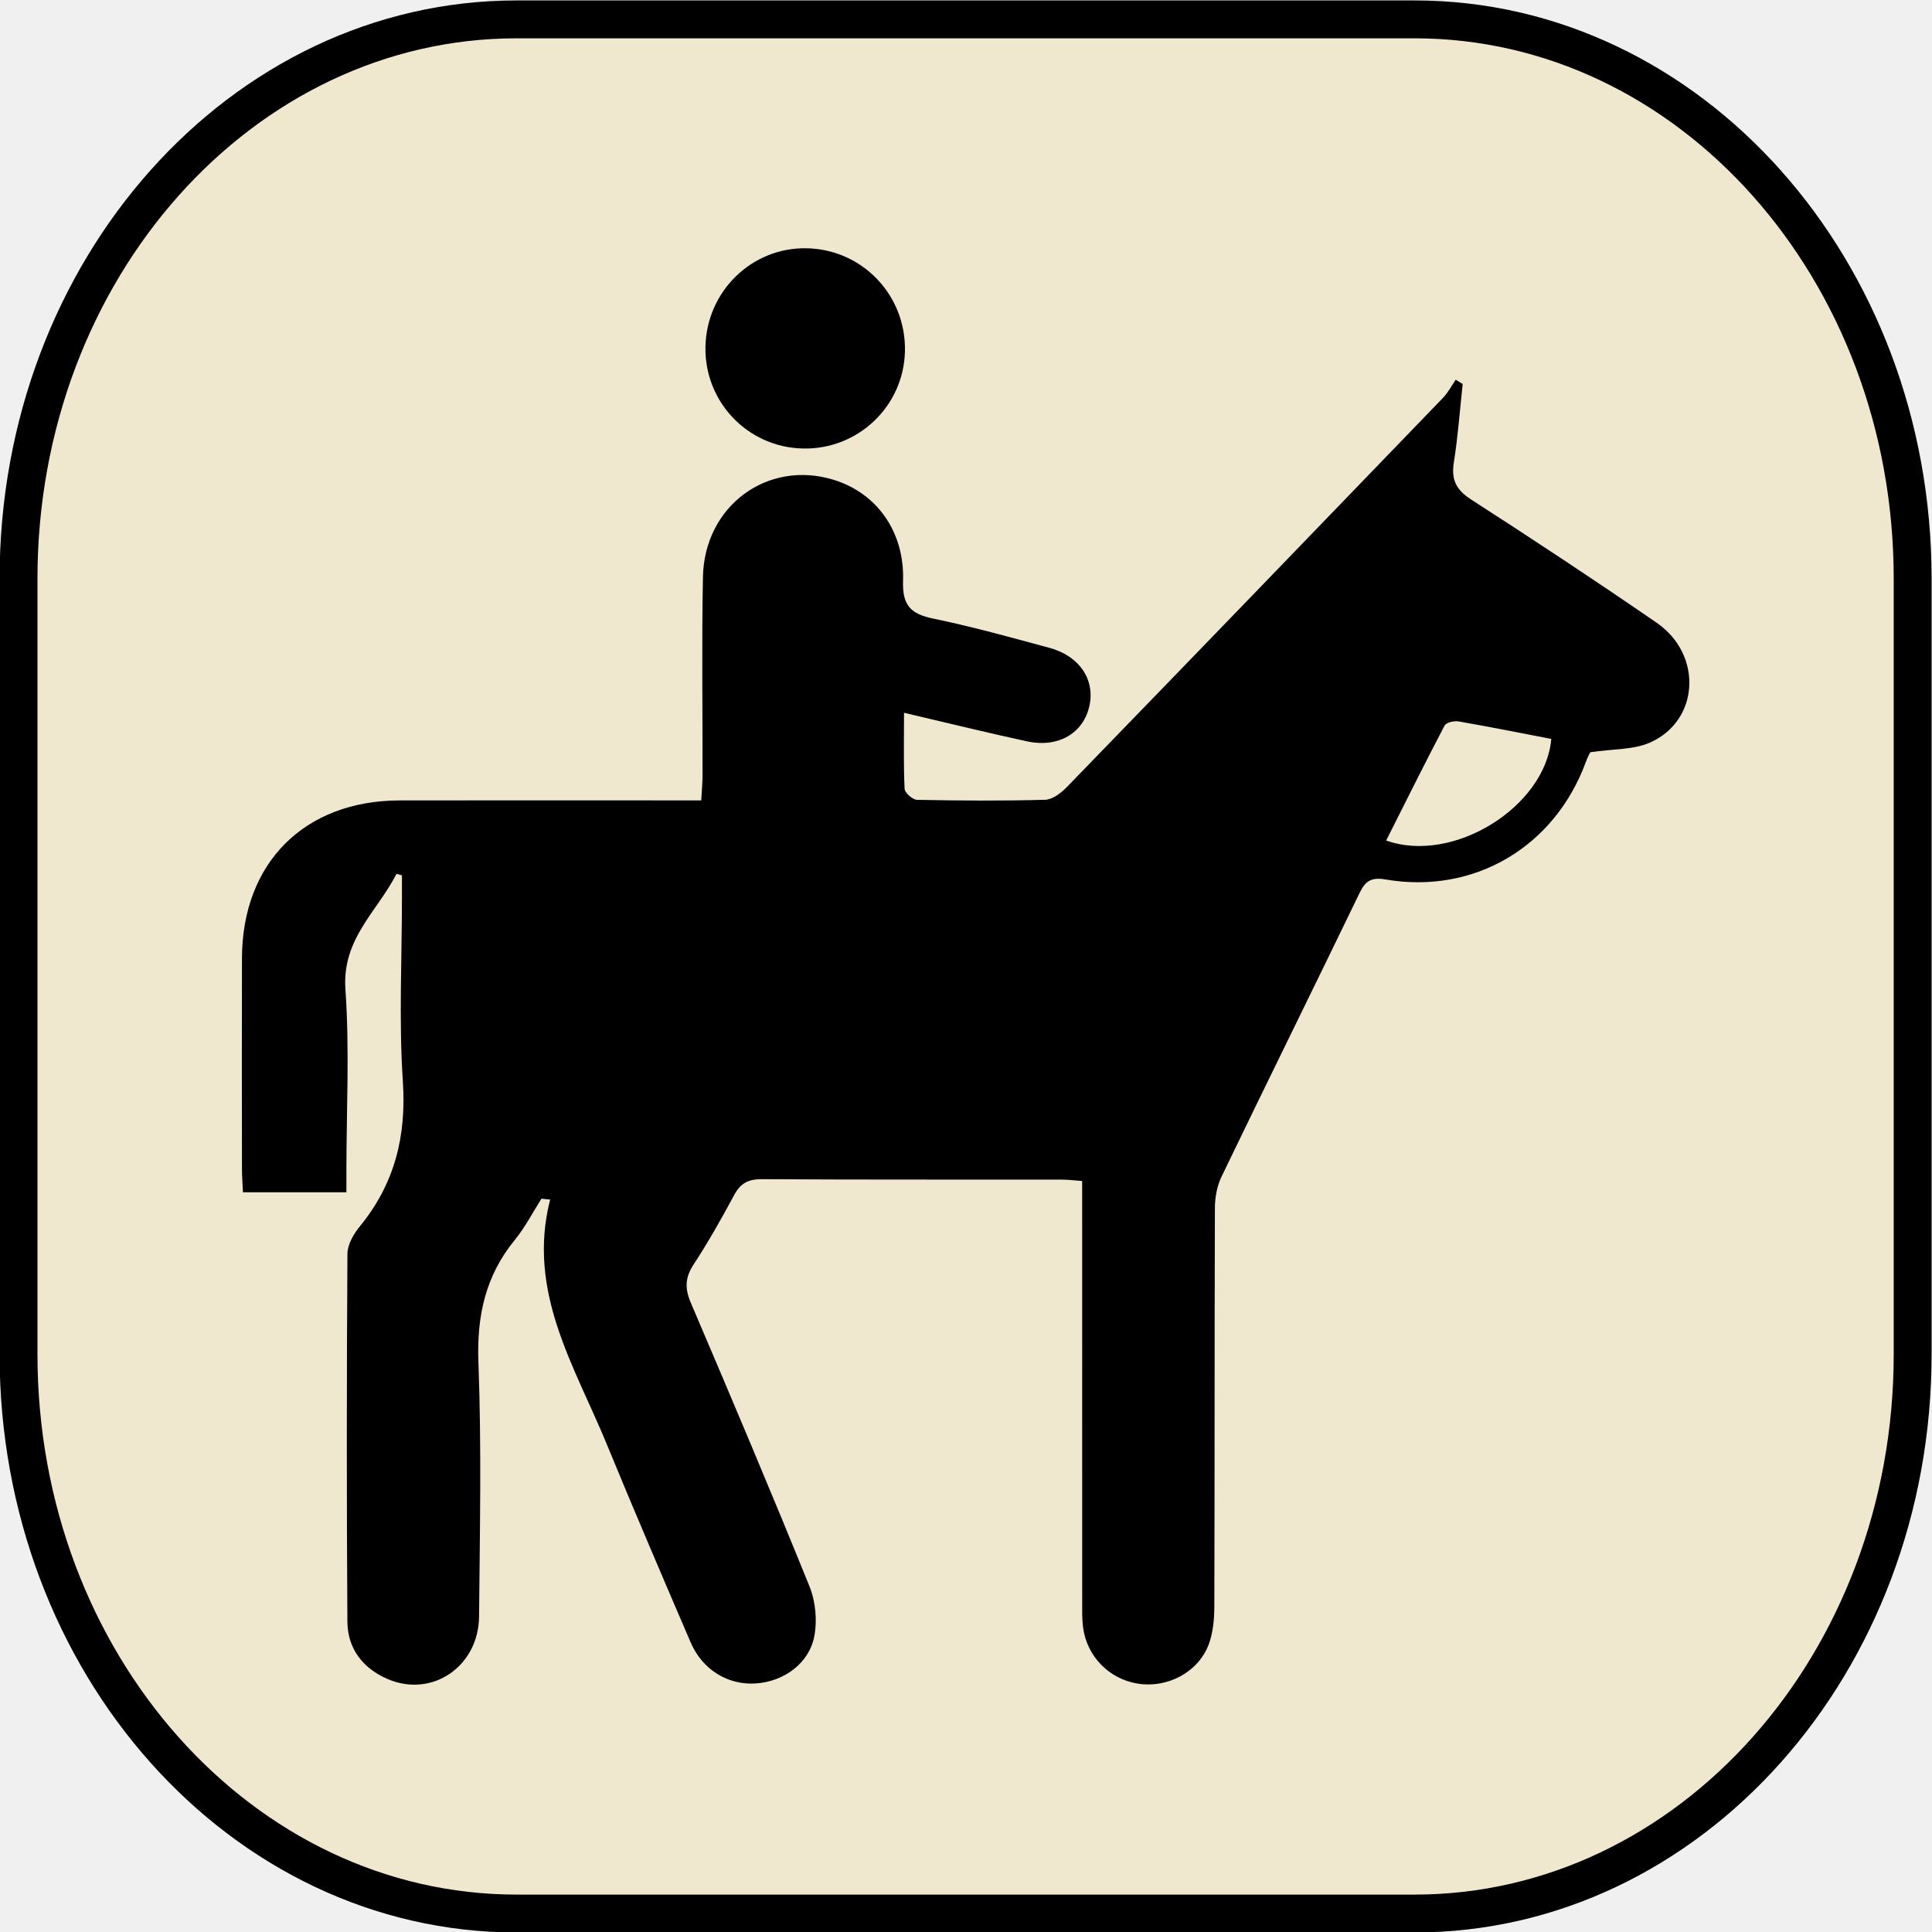
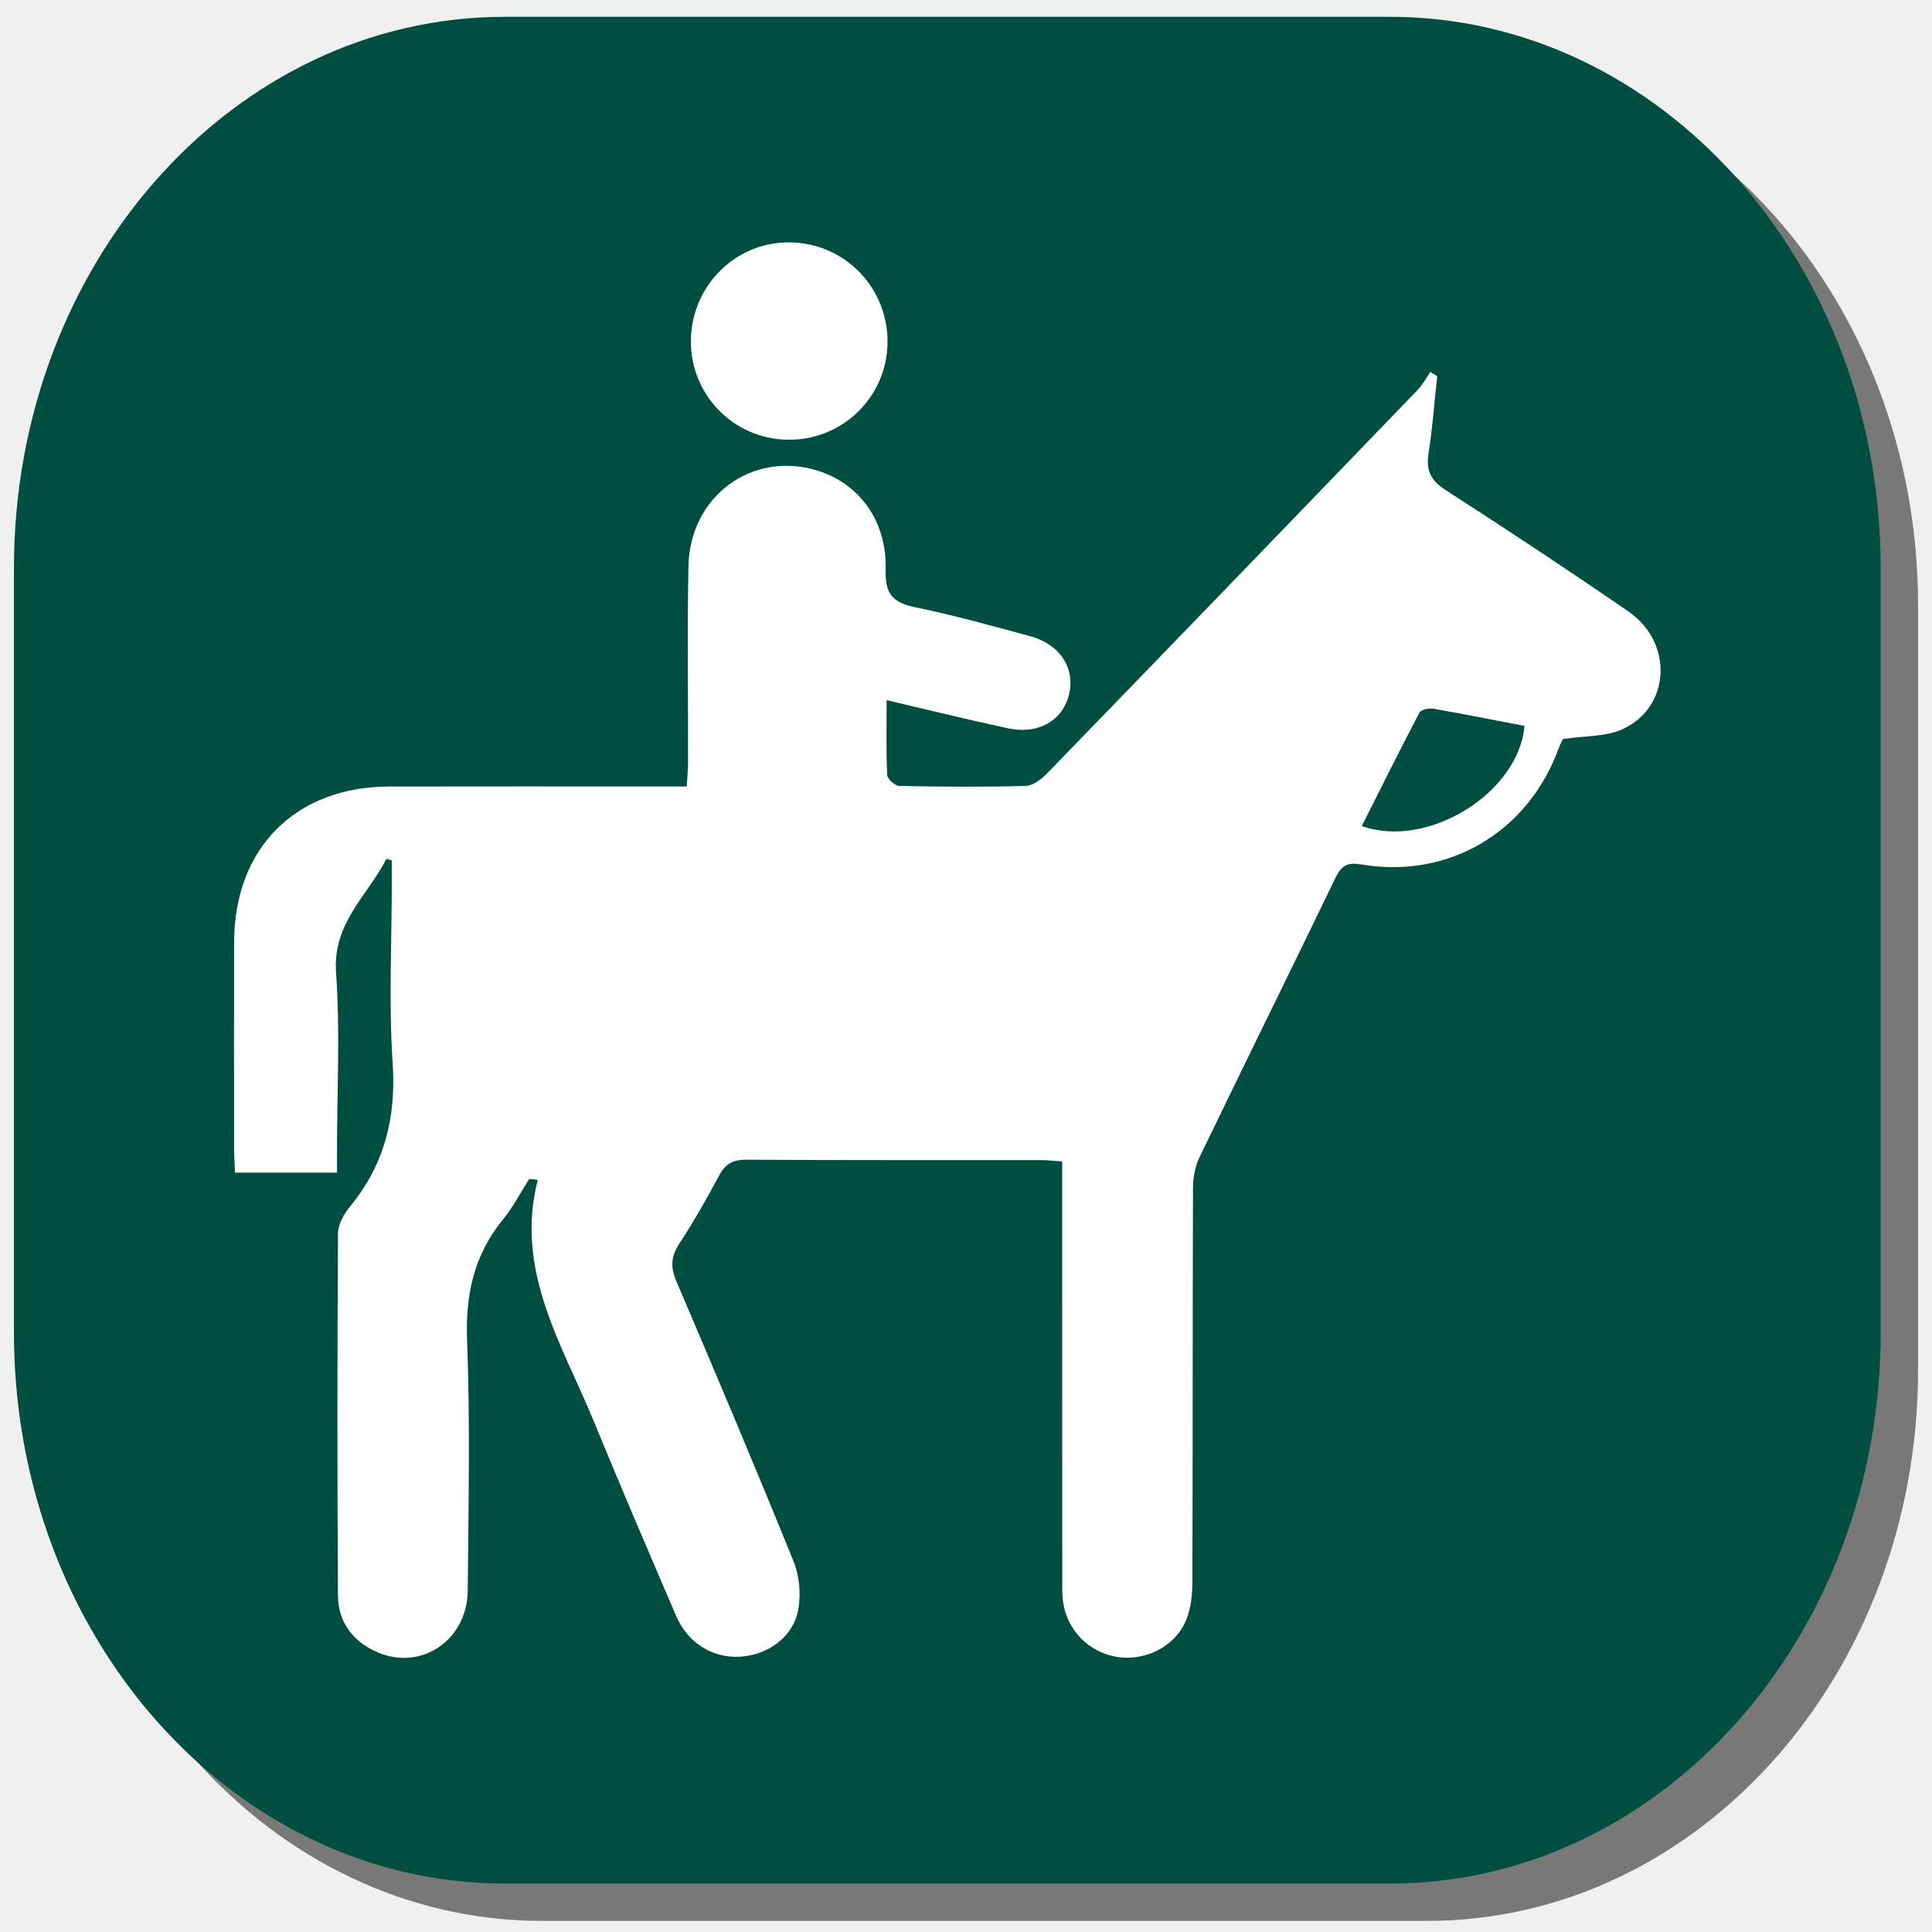
- <svg xmlns="http://www.w3.org/2000/svg" width="51" height="51" id="svg9780" version="1.1">
-   <defs id="defs9782" />
-   <g id="layer1" transform="translate(-613.5987,-566.0376)">
-     <g id="g7660" transform="translate(255.3799,83.47509)">
-       <path style="fill:#efe7ce;stroke:#000000;stroke-miterlimit:10" id="path6492" d="m 408.708,518.313 c 0,8.153 -5.886,14.762 -13.147,14.762 l -23.706,0 c -7.261,0 -13.147,-6.608 -13.147,-14.762 l 0,-20.477 c 0,-8.153 5.886,-14.762 13.147,-14.762 l 23.706,0 c 7.261,0 13.147,6.608 13.147,14.762 l 0,20.477 z" stroke-miterlimit="10" />
-       <g transform="translate(280.677,424.673)" id="g6519">
-         <path style="fill-rule:evenodd" id="path6521" d="m 101.406,76.705 c 0,0.708 -0.016,1.358 0.015,2.007 0.005,0.105 0.212,0.289 0.328,0.291 1.126,0.022 2.254,0.03 3.379,-0.001 0.197,-0.005 0.426,-0.181 0.577,-0.337 3.314,-3.417 6.621,-6.842 9.925,-10.27 0.135,-0.139 0.228,-0.32 0.339,-0.482 0.061,0.037 0.123,0.075 0.184,0.113 -0.075,0.689 -0.125,1.384 -0.233,2.069 -0.072,0.454 0.056,0.722 0.452,0.978 1.649,1.062 3.287,2.144 4.902,3.256 1.221,0.841 1.13,2.581 -0.173,3.161 -0.437,0.194 -0.974,0.167 -1.578,0.257 0.002,-0.006 -0.068,0.117 -0.116,0.248 -0.821,2.25 -2.953,3.514 -5.299,3.109 -0.351,-0.059 -0.518,0.029 -0.671,0.346 -1.209,2.502 -2.441,4.992 -3.648,7.496 -0.121,0.249 -0.176,0.553 -0.177,0.832 -0.012,3.508 -0.004,7.016 -0.015,10.523 -10e-4,0.339 -0.034,0.699 -0.154,1.012 -0.281,0.727 -1.089,1.143 -1.863,1.021 -0.76,-0.12 -1.351,-0.722 -1.449,-1.493 -0.028,-0.215 -0.022,-0.436 -0.022,-0.652 -10e-4,-3.473 -10e-4,-6.943 -10e-4,-10.414 0,-0.217 0,-0.432 0,-0.71 -0.206,-0.015 -0.378,-0.037 -0.551,-0.037 -2.635,-0.003 -5.271,0.005 -7.905,-0.011 -0.356,-0.002 -0.563,0.105 -0.732,0.422 -0.333,0.623 -0.685,1.241 -1.071,1.834 -0.226,0.344 -0.231,0.631 -0.072,1.006 1.063,2.488 2.118,4.98 3.134,7.489 0.16,0.394 0.206,0.894 0.127,1.311 -0.137,0.723 -0.806,1.198 -1.54,1.249 -0.737,0.051 -1.415,-0.359 -1.727,-1.088 -0.745,-1.735 -1.491,-3.471 -2.208,-5.217 -0.847,-2.065 -2.122,-4.025 -1.499,-6.468 -0.076,-0.007 -0.152,-0.015 -0.229,-0.023 -0.233,0.366 -0.433,0.759 -0.706,1.091 -0.775,0.951 -1.004,2.008 -0.958,3.231 0.084,2.231 0.037,4.47 0.017,6.705 -0.012,1.325 -1.242,2.157 -2.413,1.653 -0.658,-0.283 -1.059,-0.805 -1.063,-1.519 -0.021,-3.235 -0.019,-6.47 10e-4,-9.704 0.001,-0.244 0.162,-0.523 0.325,-0.723 0.92,-1.123 1.235,-2.377 1.138,-3.833 -0.107,-1.61 -0.024,-3.233 -0.024,-4.851 0,-0.195 0,-0.391 0,-0.586 -0.048,-0.013 -0.096,-0.025 -0.144,-0.039 -0.5,0.987 -1.441,1.711 -1.348,3.047 0.112,1.592 0.026,3.196 0.026,4.796 0,0.177 0,0.354 0,0.563 -0.932,0 -1.811,0 -2.731,0 -0.01,-0.228 -0.026,-0.421 -0.026,-0.615 -0.002,-1.854 -0.005,-3.708 0,-5.562 0.006,-2.518 1.646,-4.162 4.161,-4.167 2.417,-0.005 4.834,-0.001 7.251,-0.001 0.216,0 0.432,0 0.712,0 0.014,-0.25 0.033,-0.459 0.034,-0.667 0.003,-1.745 -0.024,-3.49 0.011,-5.233 0.038,-1.879 1.708,-3.098 3.45,-2.563 1.125,0.346 1.874,1.355 1.832,2.668 -0.021,0.651 0.205,0.875 0.802,0.997 1.031,0.212 2.047,0.497 3.063,0.771 0.79,0.213 1.207,0.837 1.055,1.53 -0.158,0.724 -0.821,1.117 -1.649,0.938 -1.06,-0.23 -2.115,-0.489 -3.245,-0.754 z m 12.727,3.372 c 1.764,0.631 4.203,-0.887 4.359,-2.682 -0.811,-0.156 -1.625,-0.319 -2.444,-0.461 -0.119,-0.021 -0.329,0.026 -0.372,0.107 -0.526,1.003 -1.03,2.019 -1.543,3.036 z" />
-         <path style="fill-rule:evenodd" id="path6523" d="m 101.43,67.16 c -0.031,1.45 -1.235,2.601 -2.691,2.569 -1.454,-0.029 -2.602,-1.225 -2.575,-2.682 0.027,-1.463 1.217,-2.627 2.661,-2.604 1.476,0.023 2.637,1.235 2.605,2.717 z" />
-       </g>
-     </g>
+ <svg xmlns="http://www.w3.org/2000/svg" version="1.1" id="svg9780" x="0px" y="0px" width="51px" height="51px" viewBox="0 0 51 51" enable-background="new 0 0 51 51" xml:space="preserve">
+   <path id="path6492_1_" opacity="0.5" d="M50.632,36.158c0,8.036-5.802,14.549-12.957,14.549  H14.312c-7.156,0-12.957-6.513-12.957-14.549v-20.18c0-8.035,5.801-14.548,12.957-14.548h23.363c7.155,0,12.957,6.512,12.957,14.548  V36.158z" />
+   <path id="path6492" fill="#004E41" d="M49.646,35.172c0,8.036-5.802,14.549-12.957,14.549H13.325  c-7.156,0-12.957-6.513-12.957-14.549v-20.18c0-8.035,5.8-14.548,12.957-14.548h23.363c7.155,0,12.957,6.512,12.957,14.548V35.172z" />
+   <g id="g6519" transform="translate(280.677,424.673)">
+     <path id="path6521" fill="#FFFFFF" d="M-257.272-406.191c0,0.698-0.016,1.338,0.015,1.978   c0.004,0.104,0.208,0.285,0.323,0.287c1.109,0.022,2.221,0.03,3.33-0.001c0.194-0.004,0.42-0.178,0.569-0.332   c3.266-3.367,6.525-6.743,9.781-10.121c0.133-0.137,0.225-0.315,0.335-0.475c0.06,0.037,0.121,0.074,0.181,0.112   c-0.074,0.679-0.123,1.364-0.229,2.039c-0.071,0.447,0.055,0.711,0.445,0.964c1.625,1.046,3.239,2.113,4.831,3.208   c1.203,0.829,1.113,2.543-0.171,3.115c-0.431,0.191-0.959,0.165-1.555,0.253c0.002-0.006-0.067,0.115-0.114,0.244   c-0.809,2.217-2.911,3.463-5.223,3.064c-0.347-0.058-0.51,0.029-0.662,0.341c-1.191,2.465-2.405,4.919-3.595,7.387   c-0.118,0.245-0.173,0.545-0.174,0.82c-0.012,3.457-0.004,6.914-0.016,10.371c0,0.333-0.032,0.688-0.151,0.997   c-0.276,0.716-1.072,1.126-1.836,1.006c-0.749-0.119-1.331-0.712-1.428-1.472c-0.028-0.212-0.021-0.43-0.021-0.644   c-0.001-3.422-0.001-6.842-0.001-10.262c0-0.215,0-0.427,0-0.7c-0.203-0.015-0.373-0.036-0.543-0.036   c-2.597-0.003-5.195,0.005-7.791-0.012c-0.351-0.002-0.555,0.104-0.721,0.416c-0.328,0.614-0.675,1.224-1.056,1.808   c-0.223,0.34-0.228,0.622-0.071,0.992c1.047,2.451,2.087,4.907,3.088,7.381c0.158,0.388,0.203,0.88,0.125,1.291   c-0.135,0.713-0.794,1.181-1.518,1.231c-0.726,0.05-1.395-0.354-1.702-1.072c-0.734-1.71-1.47-3.422-2.176-5.143   c-0.835-2.034-2.092-3.966-1.478-6.373c-0.075-0.008-0.15-0.016-0.226-0.023c-0.23,0.36-0.427,0.748-0.696,1.075   c-0.764,0.938-0.99,1.979-0.944,3.185c0.083,2.198,0.036,4.405,0.017,6.608c-0.012,1.305-1.225,2.125-2.378,1.628   c-0.648-0.278-1.043-0.793-1.047-1.496c-0.021-3.188-0.019-6.376,0.001-9.563c0.001-0.24,0.159-0.516,0.32-0.712   c0.907-1.107,1.217-2.343,1.122-3.779c-0.105-1.586-0.023-3.185-0.023-4.78c0-0.192,0-0.385,0-0.578   c-0.048-0.012-0.095-0.024-0.142-0.039c-0.493,0.973-1.42,1.687-1.329,3.002c0.111,1.57,0.025,3.15,0.025,4.727   c0,0.176,0,0.35,0,0.556c-0.918,0-1.785,0-2.691,0c-0.009-0.225-0.025-0.415-0.025-0.606c-0.002-1.827-0.005-3.654,0-5.481   c0.006-2.481,1.622-4.102,4.101-4.106c2.382-0.005,4.764-0.001,7.146-0.001c0.212,0,0.426,0,0.702,0   c0.014-0.247,0.033-0.452,0.034-0.657c0.003-1.72-0.024-3.439,0.01-5.157c0.038-1.852,1.684-3.053,3.4-2.526   c1.109,0.341,1.847,1.335,1.806,2.629c-0.021,0.641,0.202,0.862,0.79,0.982c1.016,0.209,2.018,0.49,3.019,0.76   c0.778,0.21,1.189,0.825,1.039,1.508c-0.156,0.713-0.809,1.101-1.625,0.924C-255.119-405.674-256.158-405.929-257.272-406.191z    M-244.729-402.868c1.738,0.622,4.143-0.874,4.295-2.643c-0.8-0.153-1.602-0.314-2.409-0.454c-0.117-0.021-0.323,0.025-0.365,0.105   C-243.727-404.871-244.224-403.87-244.729-402.868z" />
+     <path id="path6523" fill="#FFFFFF" d="M-257.249-415.597c-0.03,1.429-1.217,2.563-2.652,2.531   c-1.433-0.028-2.564-1.207-2.538-2.643c0.027-1.442,1.2-2.589,2.623-2.566C-258.361-418.252-257.217-417.058-257.249-415.597z" />
  </g>
</svg>
